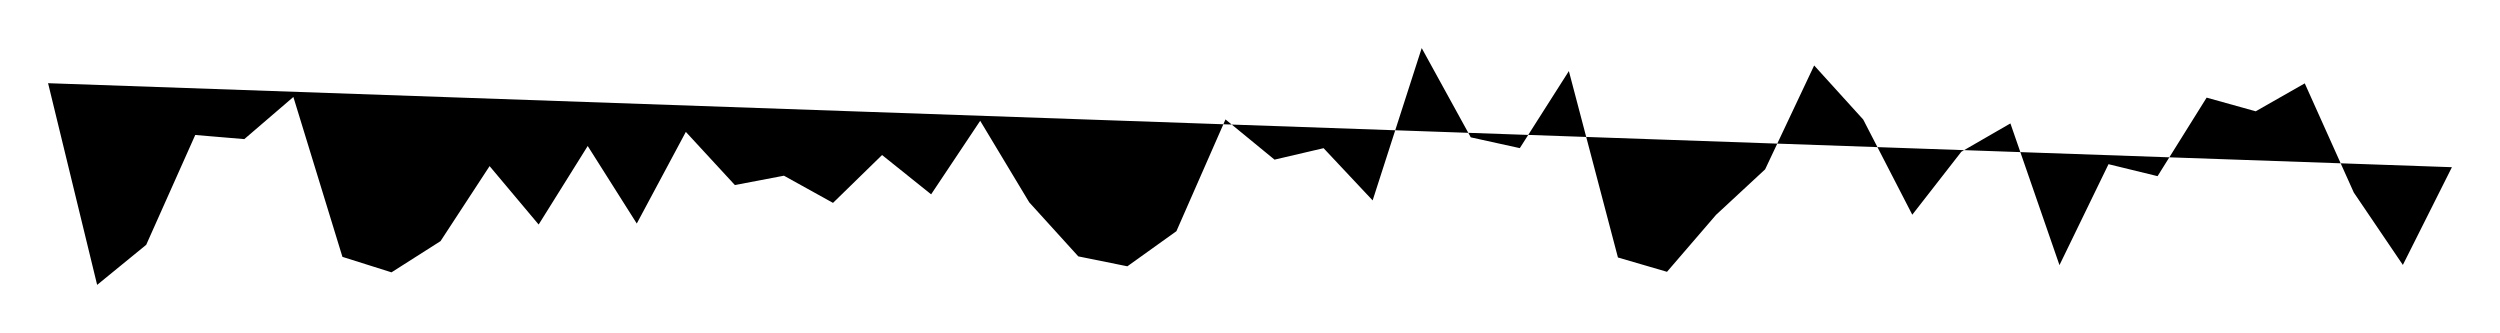
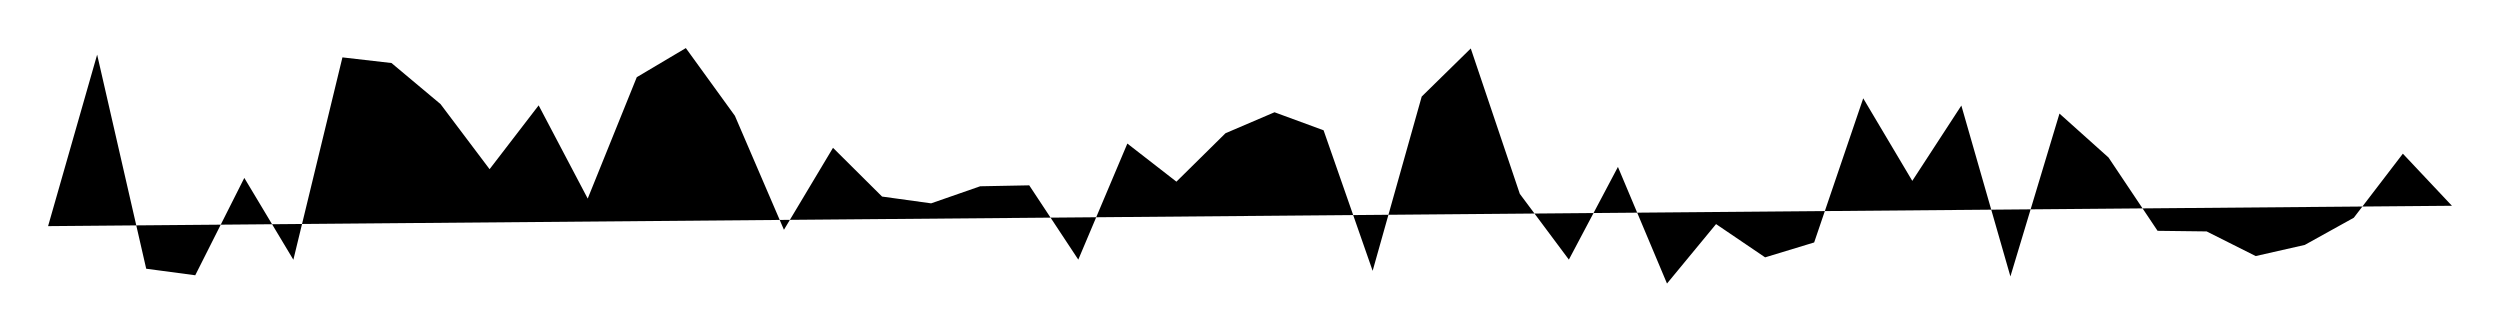
- <svg xmlns="http://www.w3.org/2000/svg" width="200" height="26.637" viewBox="-2 -1.955 104 13.851" version="1.1">
-   <polyline points="0,1.506 2.041,9.896 4.082,8.229 6.122,3.66 8.163,3.832 10.204,2.079 12.245,8.73 14.286,9.374 16.326,8.076 18.367,4.955 20.408,7.385 22.449,4.118 24.49,7.344 26.531,3.531 28.571,5.743 30.612,5.354 32.653,6.485 34.694,4.494 36.735,6.129 38.776,3.07 40.816,6.462 42.857,8.71 44.898,9.123 46.939,7.662 48.98,3.013 51.02,4.686 53.061,4.209 55.102,6.382 57.143,0.045 59.184,3.758 61.224,4.207 63.265,1.001 65.306,8.756 67.347,9.352 69.388,6.982 71.429,5.09 73.469,0.768 75.51,3.018 77.551,6.977 79.592,4.357 81.633,3.179 83.674,9.074 85.714,4.875 87.755,5.373 89.796,2.106 91.837,2.675 93.878,1.513 95.918,6.054 97.959,9.066 100,5" />
+ <svg xmlns="http://www.w3.org/2000/svg" width="200" height="26.529" viewBox="-2 -1.927 104 13.795" version="1.1">
+   <polyline points="0,7.48 2.041,0.346 4.082,9.252 6.122,9.524 8.163,5.474 10.204,8.878 12.245,0.46 14.286,0.695 16.326,2.403 18.367,5.111 20.408,2.456 22.449,6.334 24.49,1.284 26.531,0.073 28.571,2.889 30.612,7.632 32.653,4.222 34.694,6.25 36.735,6.532 38.776,5.822 40.816,5.783 42.857,8.873 44.898,4.045 46.939,5.63 48.98,3.616 51.02,2.743 53.061,3.493 55.102,9.34 57.143,2.09 59.184,0.089 61.224,6.137 63.265,8.873 65.306,5.017 67.347,9.868 69.388,7.395 71.429,8.779 73.469,8.159 75.51,2.163 77.551,5.597 79.592,2.464 81.633,9.573 83.674,2.798 85.714,4.625 87.755,7.675 89.796,7.7 91.837,8.725 93.878,8.262 95.918,7.131 97.959,4.466 100,6.633" />
</svg>
